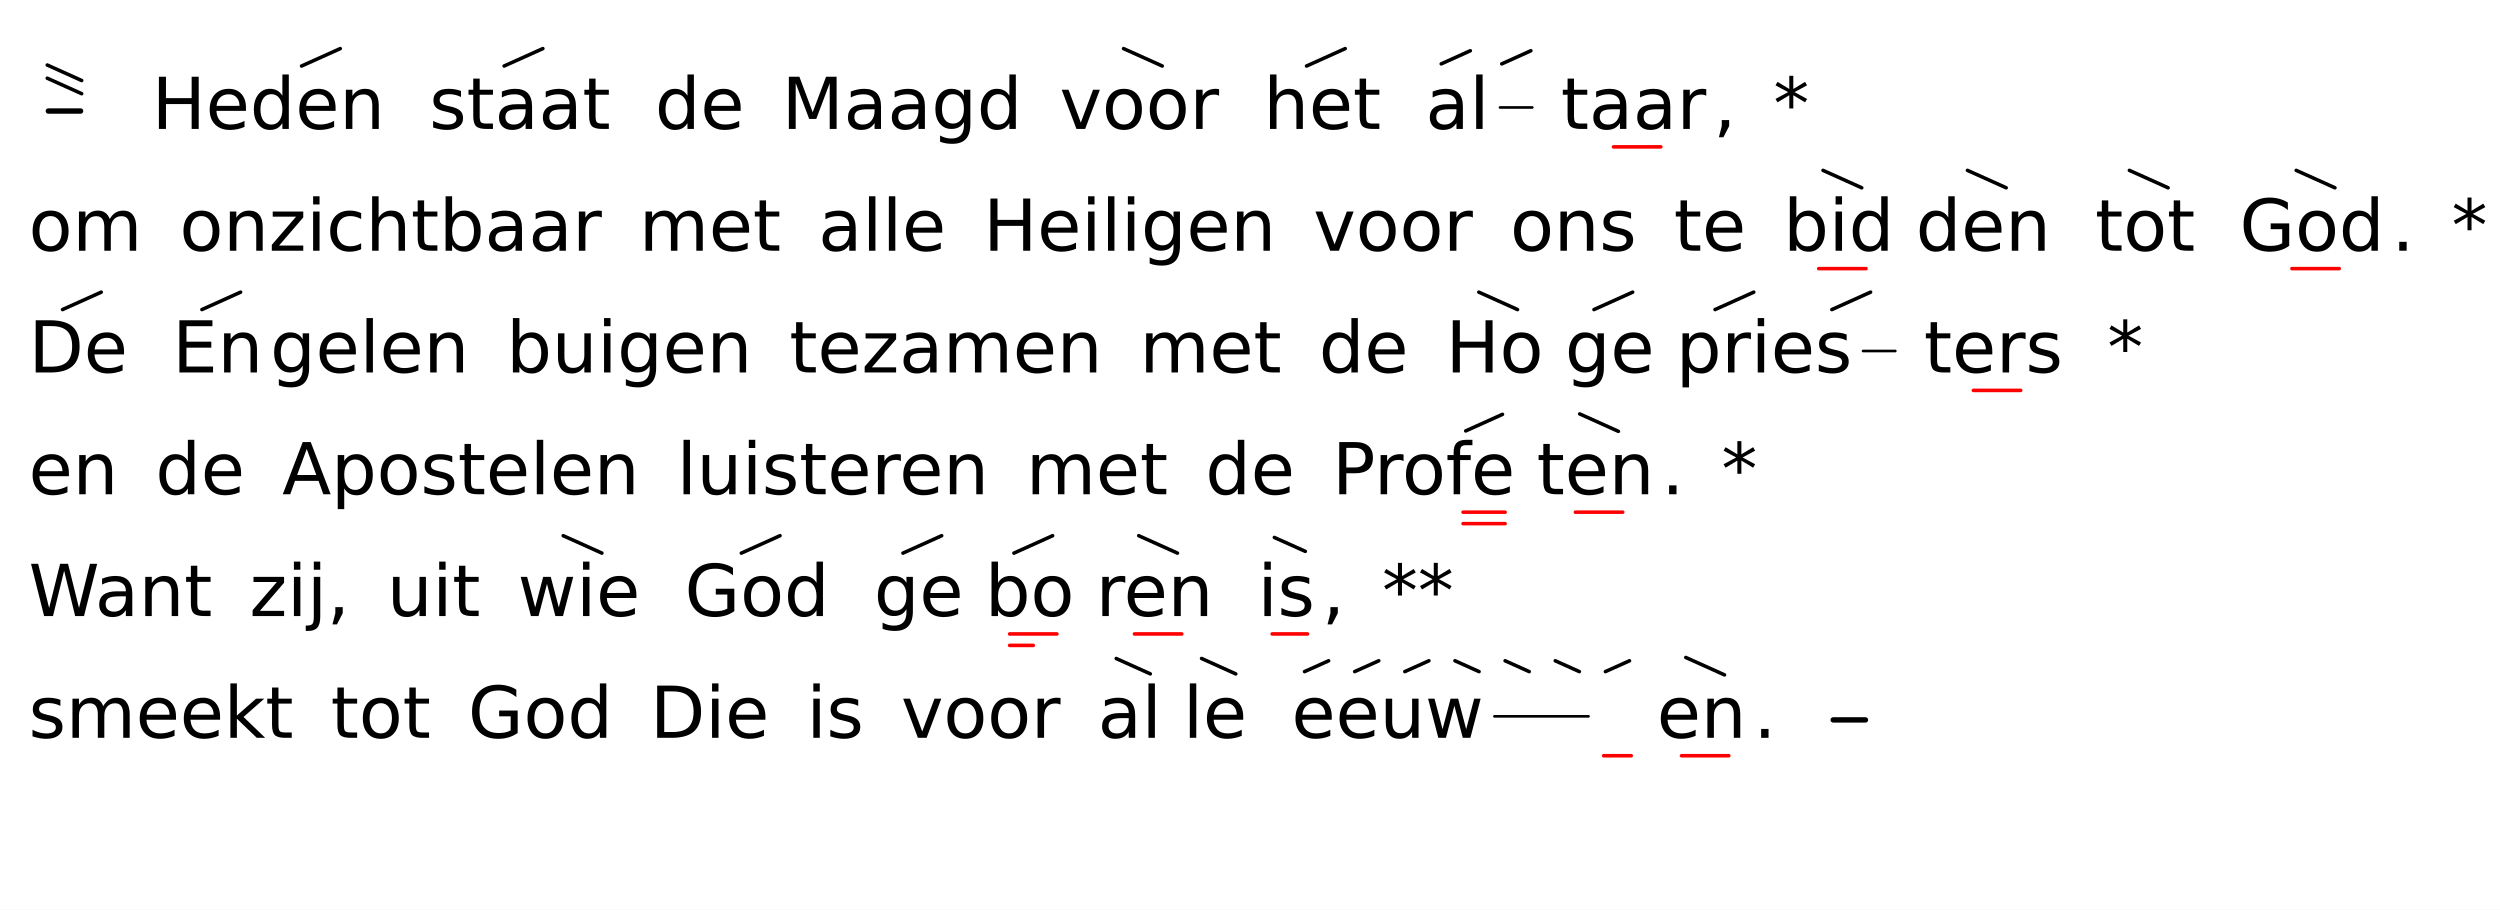
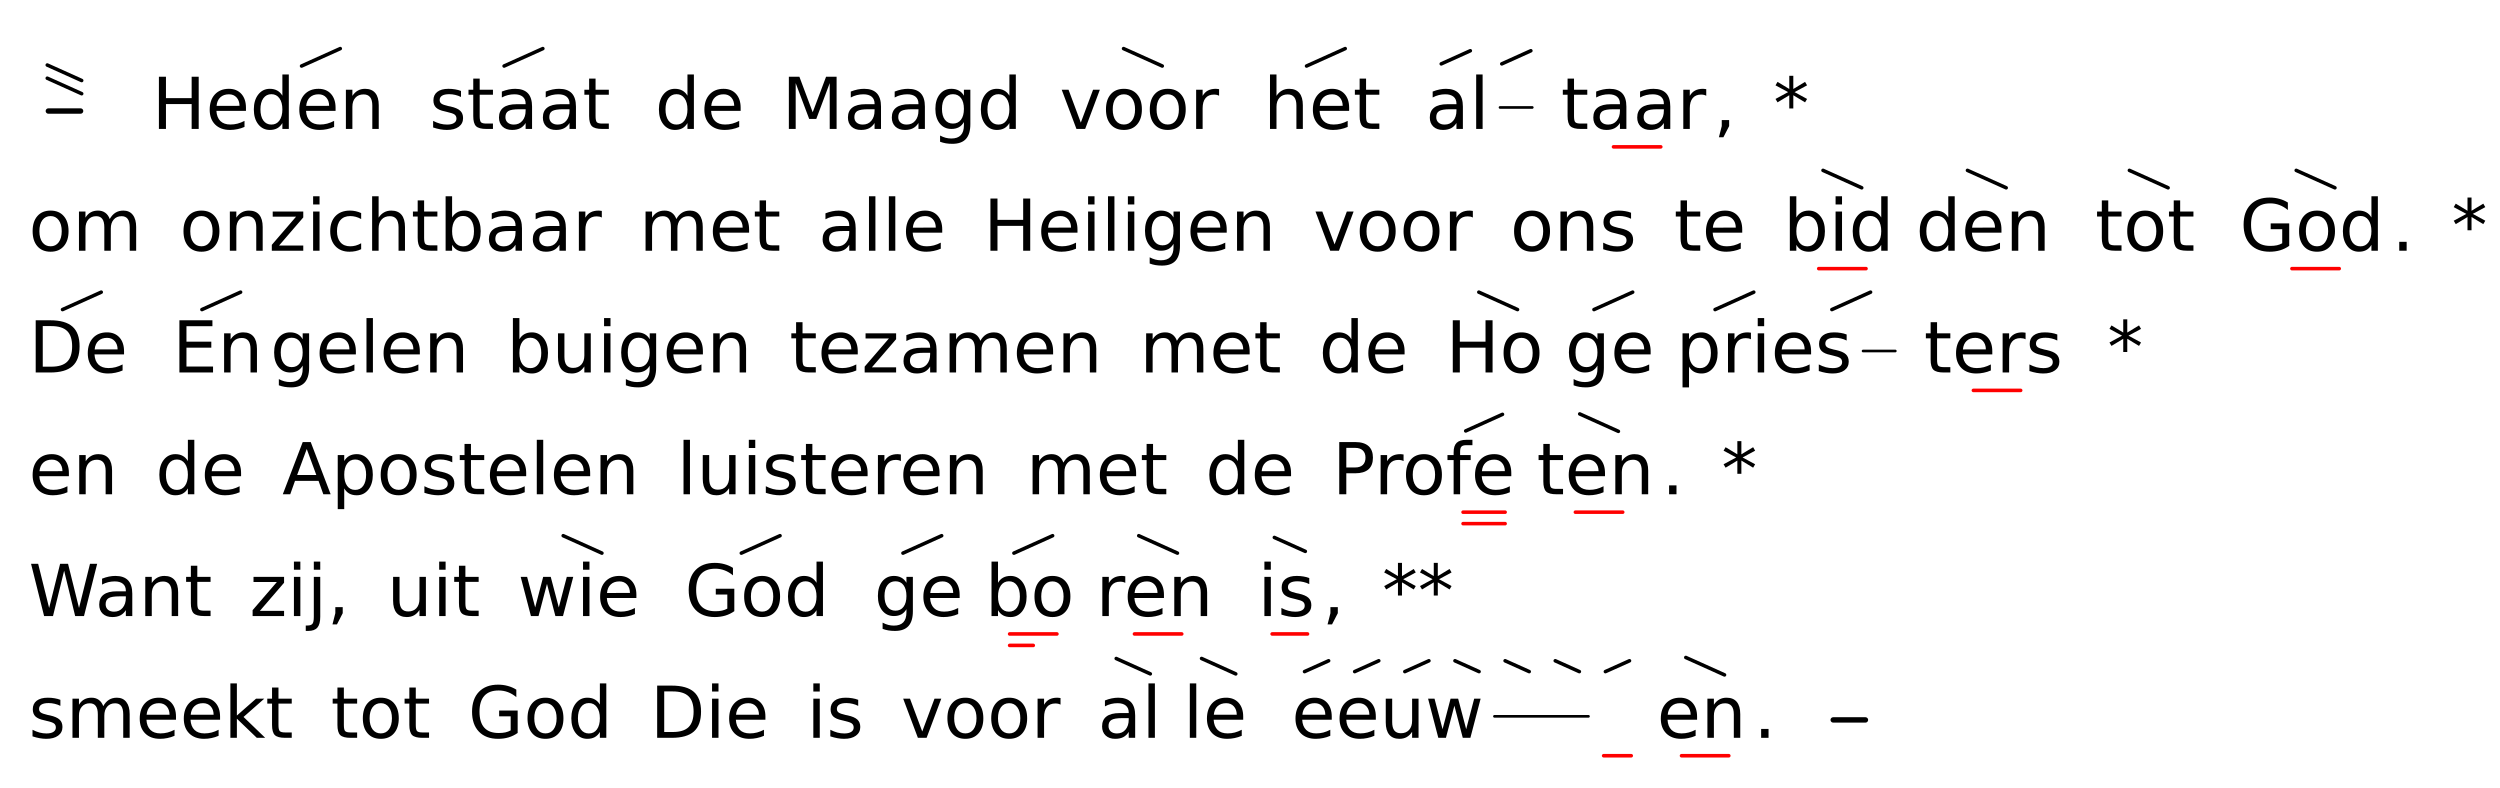
- <svg xmlns="http://www.w3.org/2000/svg" class="vsa-svg" width="698" height="254" viewBox="0 0 698 254">
+ <svg xmlns="http://www.w3.org/2000/svg" class="vsa-svg" width="698" height="220" viewBox="0 0 698 220">
  <rect width="100%" height="100%" fill="white" />
  <g class="vsa-score">
    <g class="vsa-line" data-vsa-line="1">
      <g class="vsa-unit vsa-pitch-marker" data-vsa-unit="1">
        <g class="vsa-pitch-marker-upper-glyph vsa-upper-glyphs">
          <line class="vsa-glyph vsa-upper-glyph vsa-glyph-fall" x1="13.20" y1="21.84" x2="22.80" y2="26.16" stroke="black" stroke-width="1.00" stroke-linecap="round" />
          <line class="vsa-glyph vsa-upper-glyph vsa-glyph-fall" x1="13.20" y1="18.16" x2="22.80" y2="22.48" stroke="black" stroke-width="1.00" stroke-linecap="round" />
        </g>
        <line class="vsa-pitch-marker-dash" x1="13.50" y1="31.00" x2="22.50" y2="31.00" stroke="black" stroke-width="1.50" stroke-linecap="round" />
      </g>
      <g class="vsa-unit vsa-unit-text" data-vsa-unit="3">
        <text class="vsa-text vsa-free-text" x="42.40" y="36.00" xml:space="preserve" font-family="DejaVu Sans" font-size="20.00">He</text>
      </g>
      <g class="vsa-unit vsa-unit-scope" data-vsa-unit="4">
        <text class="vsa-text vsa-sung-text" x="69.76" y="36.00" xml:space="preserve" font-family="DejaVu Sans" font-size="20.00">den</text>
        <g class="vsa-glyph-group vsa-upper-glyphs">
          <line class="vsa-glyph vsa-upper-glyph vsa-glyph-rise" x1="84.20" y1="18.43" x2="95.00" y2="13.57" stroke="black" stroke-width="1.00" stroke-linecap="round" />
        </g>
        <g class="vsa-glyph-group vsa-lower-glyphs">
</g>
      </g>
      <g class="vsa-unit vsa-unit-scope" data-vsa-unit="6">
        <text class="vsa-text vsa-sung-text" x="119.85" y="36.00" xml:space="preserve" font-family="DejaVu Sans" font-size="20.00">staat</text>
        <g class="vsa-glyph-group vsa-upper-glyphs">
          <line class="vsa-glyph vsa-upper-glyph vsa-glyph-rise" x1="140.75" y1="18.43" x2="151.56" y2="13.57" stroke="black" stroke-width="1.00" stroke-linecap="round" />
        </g>
        <g class="vsa-glyph-group vsa-lower-glyphs">
</g>
      </g>
      <g class="vsa-unit vsa-unit-text" data-vsa-unit="8">
        <text class="vsa-text vsa-free-text" x="182.86" y="36.00" xml:space="preserve" font-family="DejaVu Sans" font-size="20.00">de</text>
      </g>
      <g class="vsa-unit vsa-unit-text" data-vsa-unit="10">
        <text class="vsa-text vsa-free-text" x="218.28" y="36.00" xml:space="preserve" font-family="DejaVu Sans" font-size="20.00">Maagd</text>
      </g>
      <g class="vsa-unit vsa-unit-scope" data-vsa-unit="12">
        <text class="vsa-text vsa-sung-text" x="295.84" y="36.00" xml:space="preserve" font-family="DejaVu Sans" font-size="20.00">voor</text>
        <g class="vsa-glyph-group vsa-upper-glyphs">
          <line class="vsa-glyph vsa-upper-glyph vsa-glyph-fall" x1="313.70" y1="13.57" x2="324.50" y2="18.43" stroke="black" stroke-width="1.00" stroke-linecap="round" />
        </g>
        <g class="vsa-glyph-group vsa-lower-glyphs">
</g>
      </g>
      <g class="vsa-unit vsa-unit-scope" data-vsa-unit="14">
        <text class="vsa-text vsa-sung-text" x="352.77" y="36.00" xml:space="preserve" font-family="DejaVu Sans" font-size="20.00">het</text>
        <g class="vsa-glyph-group vsa-upper-glyphs">
          <line class="vsa-glyph vsa-upper-glyph vsa-glyph-rise" x1="364.79" y1="18.43" x2="375.58" y2="13.57" stroke="black" stroke-width="1.00" stroke-linecap="round" />
        </g>
        <g class="vsa-glyph-group vsa-lower-glyphs">
</g>
      </g>
      <g class="vsa-unit vsa-unit-scope" data-vsa-unit="16">
        <text class="vsa-text vsa-sung-text" x="398.00" y="36.00" xml:space="preserve" font-family="DejaVu Sans" font-size="20.00">al</text>
        <line class="vsa-filler-line" x1="418.81" y1="30.00" x2="427.81" y2="30.00" stroke="black" stroke-width="0.75" stroke-linecap="round" />
        <g class="vsa-glyph-group vsa-upper-glyphs">
          <line class="vsa-glyph vsa-upper-glyph vsa-glyph-rise" x1="402.40" y1="17.83" x2="410.51" y2="14.17" stroke="black" stroke-width="1.00" stroke-linecap="round" />
          <line class="vsa-glyph vsa-upper-glyph vsa-glyph-rise" x1="419.30" y1="17.83" x2="427.41" y2="14.17" stroke="black" stroke-width="1.00" stroke-linecap="round" />
        </g>
        <g class="vsa-glyph-group vsa-lower-glyphs">
</g>
      </g>
      <g class="vsa-unit vsa-unit-scope" data-vsa-unit="17">
        <text class="vsa-text vsa-sung-text" x="435.81" y="36.00" xml:space="preserve" font-family="DejaVu Sans" font-size="20.00">taar</text>
        <g class="vsa-glyph-group vsa-upper-glyphs">
</g>
        <g class="vsa-glyph-group vsa-lower-glyphs">
          <line class="vsa-glyph vsa-lower-glyph vsa-glyph-length" x1="450.49" y1="41.00" x2="463.69" y2="41.00" stroke="red" stroke-width="1.00" stroke-linecap="round" />
        </g>
      </g>
      <g class="vsa-unit vsa-unit-text" data-vsa-unit="18">
        <text class="vsa-text vsa-free-text" x="478.37" y="36.00" xml:space="preserve" font-family="DejaVu Sans" font-size="20.00">,</text>
      </g>
      <g class="vsa-unit vsa-unit-text" data-vsa-unit="20">
        <text class="vsa-text vsa-free-text" x="495.13" y="36.00" xml:space="preserve" font-family="DejaVu Sans" font-size="20.00">*</text>
      </g>
    </g>
    <g class="vsa-line" data-vsa-line="2">
      <g class="vsa-unit vsa-unit-text" data-vsa-unit="1">
        <text class="vsa-text vsa-free-text" x="8.00" y="70.00" xml:space="preserve" font-family="DejaVu Sans" font-size="20.00">om</text>
      </g>
      <g class="vsa-unit vsa-unit-text" data-vsa-unit="3">
        <text class="vsa-text vsa-free-text" x="50.12" y="70.00" xml:space="preserve" font-family="DejaVu Sans" font-size="20.00">onzichtbaar</text>
      </g>
      <g class="vsa-unit vsa-unit-text" data-vsa-unit="5">
        <text class="vsa-text vsa-free-text" x="178.43" y="70.00" xml:space="preserve" font-family="DejaVu Sans" font-size="20.00">met</text>
      </g>
      <g class="vsa-unit vsa-unit-text" data-vsa-unit="7">
        <text class="vsa-text vsa-free-text" x="228.47" y="70.00" xml:space="preserve" font-family="DejaVu Sans" font-size="20.00">alle</text>
      </g>
      <g class="vsa-unit vsa-unit-text" data-vsa-unit="9">
        <text class="vsa-text vsa-free-text" x="274.56" y="70.00" xml:space="preserve" font-family="DejaVu Sans" font-size="20.00">Heiligen</text>
      </g>
      <g class="vsa-unit vsa-unit-text" data-vsa-unit="11">
        <text class="vsa-text vsa-free-text" x="366.69" y="70.00" xml:space="preserve" font-family="DejaVu Sans" font-size="20.00">voor</text>
      </g>
      <g class="vsa-unit vsa-unit-text" data-vsa-unit="13">
        <text class="vsa-text vsa-free-text" x="421.62" y="70.00" xml:space="preserve" font-family="DejaVu Sans" font-size="20.00">ons</text>
      </g>
      <g class="vsa-unit vsa-unit-text" data-vsa-unit="15">
        <text class="vsa-text vsa-free-text" x="467.35" y="70.00" xml:space="preserve" font-family="DejaVu Sans" font-size="20.00">te</text>
      </g>
      <g class="vsa-unit vsa-unit-scope" data-vsa-unit="17">
        <text class="vsa-text vsa-sung-text" x="497.91" y="70.00" xml:space="preserve" font-family="DejaVu Sans" font-size="20.00">bid</text>
        <g class="vsa-glyph-group vsa-upper-glyphs">
          <line class="vsa-glyph vsa-upper-glyph vsa-glyph-fall" x1="508.99" y1="47.57" x2="519.79" y2="52.43" stroke="black" stroke-width="1.00" stroke-linecap="round" />
        </g>
        <g class="vsa-glyph-group vsa-lower-glyphs">
          <line class="vsa-glyph vsa-lower-glyph vsa-glyph-length" x1="507.79" y1="75.00" x2="520.99" y2="75.00" stroke="red" stroke-width="1.00" stroke-linecap="round" />
        </g>
      </g>
      <g class="vsa-unit vsa-unit-scope" data-vsa-unit="18">
        <text class="vsa-text vsa-sung-text" x="534.88" y="70.00" xml:space="preserve" font-family="DejaVu Sans" font-size="20.00">den</text>
        <g class="vsa-glyph-group vsa-upper-glyphs">
          <line class="vsa-glyph vsa-upper-glyph vsa-glyph-fall" x1="549.32" y1="47.57" x2="560.12" y2="52.43" stroke="black" stroke-width="1.00" stroke-linecap="round" />
        </g>
        <g class="vsa-glyph-group vsa-lower-glyphs">
</g>
      </g>
      <g class="vsa-unit vsa-unit-scope" data-vsa-unit="20">
        <text class="vsa-text vsa-sung-text" x="584.97" y="70.00" xml:space="preserve" font-family="DejaVu Sans" font-size="20.00">tot</text>
        <g class="vsa-glyph-group vsa-upper-glyphs">
          <line class="vsa-glyph vsa-upper-glyph vsa-glyph-fall" x1="594.53" y1="47.57" x2="605.33" y2="52.43" stroke="black" stroke-width="1.00" stroke-linecap="round" />
        </g>
        <g class="vsa-glyph-group vsa-lower-glyphs">
</g>
      </g>
      <g class="vsa-unit vsa-unit-scope" data-vsa-unit="22">
        <text class="vsa-text vsa-sung-text" x="625.29" y="70.00" xml:space="preserve" font-family="DejaVu Sans" font-size="20.00">God</text>
        <g class="vsa-glyph-group vsa-upper-glyphs">
          <line class="vsa-glyph vsa-upper-glyph vsa-glyph-fall" x1="641.11" y1="47.57" x2="651.91" y2="52.43" stroke="black" stroke-width="1.00" stroke-linecap="round" />
        </g>
        <g class="vsa-glyph-group vsa-lower-glyphs">
          <line class="vsa-glyph vsa-lower-glyph vsa-glyph-length" x1="639.91" y1="75.00" x2="653.11" y2="75.00" stroke="red" stroke-width="1.00" stroke-linecap="round" />
        </g>
      </g>
      <g class="vsa-unit vsa-unit-text" data-vsa-unit="23">
        <text class="vsa-text vsa-free-text" x="667.73" y="70.00" xml:space="preserve" font-family="DejaVu Sans" font-size="20.00">.</text>
      </g>
      <g class="vsa-unit vsa-unit-text" data-vsa-unit="25">
        <text class="vsa-text vsa-free-text" x="684.49" y="70.00" xml:space="preserve" font-family="DejaVu Sans" font-size="20.00">*</text>
      </g>
    </g>
    <g class="vsa-line" data-vsa-line="3">
      <g class="vsa-unit vsa-unit-scope" data-vsa-unit="1">
        <text class="vsa-text vsa-sung-text" x="8.00" y="104.00" xml:space="preserve" font-family="DejaVu Sans" font-size="20.00">De</text>
        <g class="vsa-glyph-group vsa-upper-glyphs">
          <line class="vsa-glyph vsa-upper-glyph vsa-glyph-rise" x1="17.46" y1="86.43" x2="28.26" y2="81.57" stroke="black" stroke-width="1.00" stroke-linecap="round" />
        </g>
        <g class="vsa-glyph-group vsa-lower-glyphs">
</g>
      </g>
      <g class="vsa-unit vsa-unit-scope" data-vsa-unit="3">
        <text class="vsa-text vsa-sung-text" x="48.12" y="104.00" xml:space="preserve" font-family="DejaVu Sans" font-size="20.00">En</text>
        <g class="vsa-glyph-group vsa-upper-glyphs">
          <line class="vsa-glyph vsa-upper-glyph vsa-glyph-rise" x1="56.38" y1="86.43" x2="67.17" y2="81.57" stroke="black" stroke-width="1.00" stroke-linecap="round" />
        </g>
        <g class="vsa-glyph-group vsa-lower-glyphs">
</g>
      </g>
      <g class="vsa-unit vsa-unit-text" data-vsa-unit="4">
        <text class="vsa-text vsa-free-text" x="75.43" y="104.00" xml:space="preserve" font-family="DejaVu Sans" font-size="20.00">gelen</text>
      </g>
      <g class="vsa-unit vsa-unit-text" data-vsa-unit="6">
        <text class="vsa-text vsa-free-text" x="141.39" y="104.00" xml:space="preserve" font-family="DejaVu Sans" font-size="20.00">buigen</text>
      </g>
      <g class="vsa-unit vsa-unit-text" data-vsa-unit="8">
        <text class="vsa-text vsa-free-text" x="220.41" y="104.00" xml:space="preserve" font-family="DejaVu Sans" font-size="20.00">tezamen</text>
      </g>
      <g class="vsa-unit vsa-unit-text" data-vsa-unit="10">
        <text class="vsa-text vsa-free-text" x="318.19" y="104.00" xml:space="preserve" font-family="DejaVu Sans" font-size="20.00">met</text>
      </g>
      <g class="vsa-unit vsa-unit-text" data-vsa-unit="12">
        <text class="vsa-text vsa-free-text" x="368.23" y="104.00" xml:space="preserve" font-family="DejaVu Sans" font-size="20.00">de</text>
      </g>
      <g class="vsa-unit vsa-unit-scope" data-vsa-unit="14">
        <text class="vsa-text vsa-sung-text" x="403.65" y="104.00" xml:space="preserve" font-family="DejaVu Sans" font-size="20.00">Ho</text>
        <g class="vsa-glyph-group vsa-upper-glyphs">
          <line class="vsa-glyph vsa-upper-glyph vsa-glyph-fall" x1="412.89" y1="81.57" x2="423.69" y2="86.43" stroke="black" stroke-width="1.00" stroke-linecap="round" />
        </g>
        <g class="vsa-glyph-group vsa-lower-glyphs">
</g>
      </g>
      <g class="vsa-unit vsa-unit-scope" data-vsa-unit="15">
        <text class="vsa-text vsa-sung-text" x="436.93" y="104.00" xml:space="preserve" font-family="DejaVu Sans" font-size="20.00">ge</text>
        <g class="vsa-glyph-group vsa-upper-glyphs">
          <line class="vsa-glyph vsa-upper-glyph vsa-glyph-rise" x1="445.04" y1="86.43" x2="455.84" y2="81.57" stroke="black" stroke-width="1.00" stroke-linecap="round" />
        </g>
        <g class="vsa-glyph-group vsa-lower-glyphs">
</g>
      </g>
      <g class="vsa-unit vsa-unit-scope" data-vsa-unit="16">
        <text class="vsa-text vsa-sung-text" x="467.95" y="104.00" xml:space="preserve" font-family="DejaVu Sans" font-size="20.00">pries</text>
        <line class="vsa-filler-line" x1="520.17" y1="98.00" x2="529.17" y2="98.00" stroke="black" stroke-width="0.75" stroke-linecap="round" />
        <g class="vsa-glyph-group vsa-upper-glyphs">
          <line class="vsa-glyph vsa-upper-glyph vsa-glyph-rise" x1="478.85" y1="86.43" x2="489.65" y2="81.57" stroke="black" stroke-width="1.00" stroke-linecap="round" />
          <line class="vsa-glyph vsa-upper-glyph vsa-glyph-rise" x1="511.46" y1="86.43" x2="522.26" y2="81.57" stroke="black" stroke-width="1.00" stroke-linecap="round" />
        </g>
        <g class="vsa-glyph-group vsa-lower-glyphs">
</g>
      </g>
      <g class="vsa-unit vsa-unit-scope" data-vsa-unit="17">
        <text class="vsa-text vsa-sung-text" x="537.17" y="104.00" xml:space="preserve" font-family="DejaVu Sans" font-size="20.00">ters</text>
        <g class="vsa-glyph-group vsa-upper-glyphs">
</g>
        <g class="vsa-glyph-group vsa-lower-glyphs">
          <line class="vsa-glyph vsa-lower-glyph vsa-glyph-length" x1="550.97" y1="109.00" x2="564.17" y2="109.00" stroke="red" stroke-width="1.00" stroke-linecap="round" />
        </g>
      </g>
      <g class="vsa-unit vsa-unit-text" data-vsa-unit="19">
        <text class="vsa-text vsa-free-text" x="588.37" y="104.00" xml:space="preserve" font-family="DejaVu Sans" font-size="20.00">*</text>
      </g>
    </g>
    <g class="vsa-line" data-vsa-line="4">
      <g class="vsa-unit vsa-unit-text" data-vsa-unit="1">
        <text class="vsa-text vsa-free-text" x="8.00" y="138.00" xml:space="preserve" font-family="DejaVu Sans" font-size="20.00">en</text>
      </g>
      <g class="vsa-unit vsa-unit-text" data-vsa-unit="3">
        <text class="vsa-text vsa-free-text" x="43.38" y="138.00" xml:space="preserve" font-family="DejaVu Sans" font-size="20.00">de</text>
      </g>
      <g class="vsa-unit vsa-unit-text" data-vsa-unit="5">
        <text class="vsa-text vsa-free-text" x="78.80" y="138.00" xml:space="preserve" font-family="DejaVu Sans" font-size="20.00">Apostelen</text>
      </g>
      <g class="vsa-unit vsa-unit-text" data-vsa-unit="7">
        <text class="vsa-text vsa-free-text" x="188.95" y="138.00" xml:space="preserve" font-family="DejaVu Sans" font-size="20.00">luisteren</text>
      </g>
      <g class="vsa-unit vsa-unit-text" data-vsa-unit="9">
        <text class="vsa-text vsa-free-text" x="286.49" y="138.00" xml:space="preserve" font-family="DejaVu Sans" font-size="20.00">met</text>
      </g>
      <g class="vsa-unit vsa-unit-text" data-vsa-unit="11">
        <text class="vsa-text vsa-free-text" x="336.53" y="138.00" xml:space="preserve" font-family="DejaVu Sans" font-size="20.00">de</text>
      </g>
      <g class="vsa-unit vsa-unit-text" data-vsa-unit="13">
        <text class="vsa-text vsa-free-text" x="371.95" y="138.00" xml:space="preserve" font-family="DejaVu Sans" font-size="20.00">Pro</text>
      </g>
      <g class="vsa-unit vsa-unit-scope" data-vsa-unit="14">
        <text class="vsa-text vsa-sung-text" x="403.68" y="138.00" xml:space="preserve" font-family="DejaVu Sans" font-size="20.00">fe</text>
        <g class="vsa-glyph-group vsa-upper-glyphs">
          <line class="vsa-glyph vsa-upper-glyph vsa-glyph-rise" x1="409.23" y1="120.31" x2="419.49" y2="115.69" stroke="black" stroke-width="1.00" stroke-linecap="round" />
        </g>
        <g class="vsa-glyph-group vsa-lower-glyphs">
          <line class="vsa-glyph vsa-lower-glyph vsa-glyph-length" x1="408.49" y1="143.00" x2="420.23" y2="143.00" stroke="red" stroke-width="1.00" stroke-linecap="round" />
          <line class="vsa-glyph vsa-lower-glyph vsa-glyph-length" x1="408.49" y1="146.20" x2="420.23" y2="146.20" stroke="red" stroke-width="1.00" stroke-linecap="round" />
        </g>
      </g>
      <g class="vsa-unit vsa-unit-scope" data-vsa-unit="15">
        <text class="vsa-text vsa-sung-text" x="429.04" y="138.00" xml:space="preserve" font-family="DejaVu Sans" font-size="20.00">ten</text>
        <g class="vsa-glyph-group vsa-upper-glyphs">
          <line class="vsa-glyph vsa-upper-glyph vsa-glyph-fall" x1="441.06" y1="115.57" x2="451.85" y2="120.43" stroke="black" stroke-width="1.00" stroke-linecap="round" />
        </g>
        <g class="vsa-glyph-group vsa-lower-glyphs">
          <line class="vsa-glyph vsa-lower-glyph vsa-glyph-length" x1="439.85" y1="143.00" x2="453.06" y2="143.00" stroke="red" stroke-width="1.00" stroke-linecap="round" />
        </g>
      </g>
      <g class="vsa-unit vsa-unit-text" data-vsa-unit="16">
        <text class="vsa-text vsa-free-text" x="463.87" y="138.00" xml:space="preserve" font-family="DejaVu Sans" font-size="20.00">.</text>
      </g>
      <g class="vsa-unit vsa-unit-text" data-vsa-unit="18">
        <text class="vsa-text vsa-free-text" x="480.63" y="138.00" xml:space="preserve" font-family="DejaVu Sans" font-size="20.00">*</text>
      </g>
    </g>
    <g class="vsa-line" data-vsa-line="5">
      <g class="vsa-unit vsa-unit-text" data-vsa-unit="1">
        <text class="vsa-text vsa-free-text" x="8.00" y="172.00" xml:space="preserve" font-family="DejaVu Sans" font-size="20.00">Want</text>
      </g>
      <g class="vsa-unit vsa-unit-text" data-vsa-unit="3">
        <text class="vsa-text vsa-free-text" x="69.67" y="172.00" xml:space="preserve" font-family="DejaVu Sans" font-size="20.00">zij,</text>
      </g>
      <g class="vsa-unit vsa-unit-text" data-vsa-unit="5">
        <text class="vsa-text vsa-free-text" x="108.05" y="172.00" xml:space="preserve" font-family="DejaVu Sans" font-size="20.00">uit</text>
      </g>
      <g class="vsa-unit vsa-unit-scope" data-vsa-unit="7">
        <text class="vsa-text vsa-sung-text" x="144.53" y="172.00" xml:space="preserve" font-family="DejaVu Sans" font-size="20.00">wie</text>
        <g class="vsa-glyph-group vsa-upper-glyphs">
          <line class="vsa-glyph vsa-upper-glyph vsa-glyph-fall" x1="157.25" y1="149.57" x2="168.05" y2="154.43" stroke="black" stroke-width="1.00" stroke-linecap="round" />
        </g>
        <g class="vsa-glyph-group vsa-lower-glyphs">
</g>
      </g>
      <g class="vsa-unit vsa-unit-scope" data-vsa-unit="9">
        <text class="vsa-text vsa-sung-text" x="191.16" y="172.00" xml:space="preserve" font-family="DejaVu Sans" font-size="20.00">God</text>
        <g class="vsa-glyph-group vsa-upper-glyphs">
          <line class="vsa-glyph vsa-upper-glyph vsa-glyph-rise" x1="206.98" y1="154.43" x2="217.78" y2="149.57" stroke="black" stroke-width="1.00" stroke-linecap="round" />
        </g>
        <g class="vsa-glyph-group vsa-lower-glyphs">
</g>
      </g>
      <g class="vsa-unit vsa-unit-scope" data-vsa-unit="11">
        <text class="vsa-text vsa-sung-text" x="244.00" y="172.00" xml:space="preserve" font-family="DejaVu Sans" font-size="20.00">ge</text>
        <g class="vsa-glyph-group vsa-upper-glyphs">
          <line class="vsa-glyph vsa-upper-glyph vsa-glyph-rise" x1="252.11" y1="154.43" x2="262.91" y2="149.57" stroke="black" stroke-width="1.00" stroke-linecap="round" />
        </g>
        <g class="vsa-glyph-group vsa-lower-glyphs">
</g>
      </g>
      <g class="vsa-unit vsa-unit-scope" data-vsa-unit="12">
        <text class="vsa-text vsa-sung-text" x="275.02" y="172.00" xml:space="preserve" font-family="DejaVu Sans" font-size="20.00">bo</text>
        <g class="vsa-glyph-group vsa-upper-glyphs">
          <line class="vsa-glyph vsa-upper-glyph vsa-glyph-rise" x1="283.09" y1="154.43" x2="293.89" y2="149.57" stroke="black" stroke-width="1.00" stroke-linecap="round" />
        </g>
        <g class="vsa-glyph-group vsa-lower-glyphs">
          <line class="vsa-glyph vsa-lower-glyph vsa-glyph-length" x1="281.89" y1="177.00" x2="295.09" y2="177.00" stroke="red" stroke-width="1.00" stroke-linecap="round" />
          <line class="vsa-glyph vsa-lower-glyph vsa-glyph-length" x1="281.89" y1="180.20" x2="288.49" y2="180.20" stroke="red" stroke-width="1.00" stroke-linecap="round" />
        </g>
      </g>
      <g class="vsa-unit vsa-unit-scope" data-vsa-unit="13">
        <text class="vsa-text vsa-sung-text" x="305.96" y="172.00" xml:space="preserve" font-family="DejaVu Sans" font-size="20.00">ren</text>
        <g class="vsa-glyph-group vsa-upper-glyphs">
          <line class="vsa-glyph vsa-upper-glyph vsa-glyph-fall" x1="317.94" y1="149.57" x2="328.74" y2="154.43" stroke="black" stroke-width="1.00" stroke-linecap="round" />
        </g>
        <g class="vsa-glyph-group vsa-lower-glyphs">
          <line class="vsa-glyph vsa-lower-glyph vsa-glyph-length" x1="316.74" y1="177.00" x2="329.94" y2="177.00" stroke="red" stroke-width="1.00" stroke-linecap="round" />
        </g>
      </g>
      <g class="vsa-unit vsa-unit-scope" data-vsa-unit="15">
        <text class="vsa-text vsa-sung-text" x="351.13" y="172.00" xml:space="preserve" font-family="DejaVu Sans" font-size="20.00">is</text>
        <g class="vsa-glyph-group vsa-upper-glyphs">
          <line class="vsa-glyph vsa-upper-glyph vsa-glyph-fall" x1="355.80" y1="150.06" x2="364.44" y2="153.94" stroke="black" stroke-width="1.00" stroke-linecap="round" />
        </g>
        <g class="vsa-glyph-group vsa-lower-glyphs">
          <line class="vsa-glyph vsa-lower-glyph vsa-glyph-length" x1="355.18" y1="177.00" x2="365.06" y2="177.00" stroke="red" stroke-width="1.00" stroke-linecap="round" />
        </g>
      </g>
      <g class="vsa-unit vsa-unit-text" data-vsa-unit="16">
        <text class="vsa-text vsa-free-text" x="369.11" y="172.00" xml:space="preserve" font-family="DejaVu Sans" font-size="20.00">,</text>
      </g>
      <g class="vsa-unit vsa-unit-text" data-vsa-unit="18">
        <text class="vsa-text vsa-free-text" x="385.87" y="172.00" xml:space="preserve" font-family="DejaVu Sans" font-size="20.00">**</text>
      </g>
    </g>
    <g class="vsa-line" data-vsa-line="6">
      <g class="vsa-unit vsa-unit-text" data-vsa-unit="1">
        <text class="vsa-text vsa-free-text" x="8.00" y="206.00" xml:space="preserve" font-family="DejaVu Sans" font-size="20.00">smeekt</text>
      </g>
      <g class="vsa-unit vsa-unit-text" data-vsa-unit="3">
        <text class="vsa-text vsa-free-text" x="92.35" y="206.00" xml:space="preserve" font-family="DejaVu Sans" font-size="20.00">tot</text>
      </g>
      <g class="vsa-unit vsa-unit-text" data-vsa-unit="5">
        <text class="vsa-text vsa-free-text" x="130.67" y="206.00" xml:space="preserve" font-family="DejaVu Sans" font-size="20.00">God</text>
      </g>
      <g class="vsa-unit vsa-unit-text" data-vsa-unit="7">
        <text class="vsa-text vsa-free-text" x="181.51" y="206.00" xml:space="preserve" font-family="DejaVu Sans" font-size="20.00">Die</text>
      </g>
      <g class="vsa-unit vsa-unit-text" data-vsa-unit="9">
        <text class="vsa-text vsa-free-text" x="225.19" y="206.00" xml:space="preserve" font-family="DejaVu Sans" font-size="20.00">is</text>
      </g>
      <g class="vsa-unit vsa-unit-text" data-vsa-unit="11">
        <text class="vsa-text vsa-free-text" x="251.57" y="206.00" xml:space="preserve" font-family="DejaVu Sans" font-size="20.00">voor</text>
      </g>
      <g class="vsa-unit vsa-unit-scope" data-vsa-unit="13">
        <text class="vsa-text vsa-sung-text" x="306.50" y="206.00" xml:space="preserve" font-family="DejaVu Sans" font-size="20.00">al</text>
        <g class="vsa-glyph-group vsa-upper-glyphs">
          <line class="vsa-glyph vsa-upper-glyph vsa-glyph-fall" x1="311.65" y1="183.86" x2="321.16" y2="188.14" stroke="black" stroke-width="1.00" stroke-linecap="round" />
        </g>
        <g class="vsa-glyph-group vsa-lower-glyphs">
</g>
      </g>
      <g class="vsa-unit vsa-unit-scope" data-vsa-unit="14">
        <text class="vsa-text vsa-sung-text" x="330.31" y="206.00" xml:space="preserve" font-family="DejaVu Sans" font-size="20.00">le</text>
        <g class="vsa-glyph-group vsa-upper-glyphs">
          <line class="vsa-glyph vsa-upper-glyph vsa-glyph-fall" x1="335.48" y1="183.85" x2="345.02" y2="188.15" stroke="black" stroke-width="1.00" stroke-linecap="round" />
        </g>
        <g class="vsa-glyph-group vsa-lower-glyphs">
</g>
      </g>
      <g class="vsa-unit vsa-unit-scope" data-vsa-unit="16">
        <text class="vsa-text vsa-sung-text" x="360.59" y="206.00" xml:space="preserve" font-family="DejaVu Sans" font-size="20.00">eeuw</text>
        <line class="vsa-filler-line" x1="417.25" y1="200.00" x2="443.50" y2="200.00" stroke="black" stroke-width="0.75" stroke-linecap="round" />
        <g class="vsa-glyph-group vsa-upper-glyphs">
          <line class="vsa-glyph vsa-upper-glyph vsa-glyph-rise" x1="364.23" y1="187.51" x2="370.95" y2="184.49" stroke="black" stroke-width="1.00" stroke-linecap="round" />
          <line class="vsa-glyph vsa-upper-glyph vsa-glyph-rise" x1="378.23" y1="187.51" x2="384.95" y2="184.49" stroke="black" stroke-width="1.00" stroke-linecap="round" />
          <line class="vsa-glyph vsa-upper-glyph vsa-glyph-rise" x1="392.23" y1="187.51" x2="398.95" y2="184.49" stroke="black" stroke-width="1.00" stroke-linecap="round" />
          <line class="vsa-glyph vsa-upper-glyph vsa-glyph-fall" x1="406.23" y1="184.49" x2="412.95" y2="187.51" stroke="black" stroke-width="1.00" stroke-linecap="round" />
          <line class="vsa-glyph vsa-upper-glyph vsa-glyph-fall" x1="420.23" y1="184.49" x2="426.95" y2="187.51" stroke="black" stroke-width="1.00" stroke-linecap="round" />
          <line class="vsa-glyph vsa-upper-glyph vsa-glyph-fall" x1="434.23" y1="184.49" x2="440.95" y2="187.51" stroke="black" stroke-width="1.00" stroke-linecap="round" />
          <line class="vsa-glyph vsa-upper-glyph vsa-glyph-rise" x1="448.23" y1="187.51" x2="454.95" y2="184.49" stroke="black" stroke-width="1.00" stroke-linecap="round" />
        </g>
        <g class="vsa-glyph-group vsa-lower-glyphs">
          <line class="vsa-glyph vsa-lower-glyph vsa-glyph-length" x1="447.74" y1="211.00" x2="455.44" y2="211.00" stroke="red" stroke-width="1.00" stroke-linecap="round" />
        </g>
      </g>
      <g class="vsa-unit vsa-unit-scope" data-vsa-unit="17">
        <text class="vsa-text vsa-sung-text" x="462.59" y="206.00" xml:space="preserve" font-family="DejaVu Sans" font-size="20.00">en</text>
        <g class="vsa-glyph-group vsa-upper-glyphs">
          <line class="vsa-glyph vsa-upper-glyph vsa-glyph-fall" x1="470.68" y1="183.57" x2="481.48" y2="188.43" stroke="black" stroke-width="1.00" stroke-linecap="round" />
        </g>
        <g class="vsa-glyph-group vsa-lower-glyphs">
          <line class="vsa-glyph vsa-lower-glyph vsa-glyph-length" x1="469.48" y1="211.00" x2="482.68" y2="211.00" stroke="red" stroke-width="1.00" stroke-linecap="round" />
        </g>
      </g>
      <g class="vsa-unit vsa-unit-text" data-vsa-unit="18">
        <text class="vsa-text vsa-free-text" x="489.57" y="206.00" xml:space="preserve" font-family="DejaVu Sans" font-size="20.00">.</text>
      </g>
      <g class="vsa-unit vsa-pitch-marker" data-vsa-unit="20">
        <line class="vsa-pitch-marker-dash" x1="511.83" y1="201.00" x2="520.83" y2="201.00" stroke="black" stroke-width="1.50" stroke-linecap="round" />
      </g>
    </g>
-     <g class="vsa-line" data-vsa-line="7">
- </g>
  </g>
</svg>
